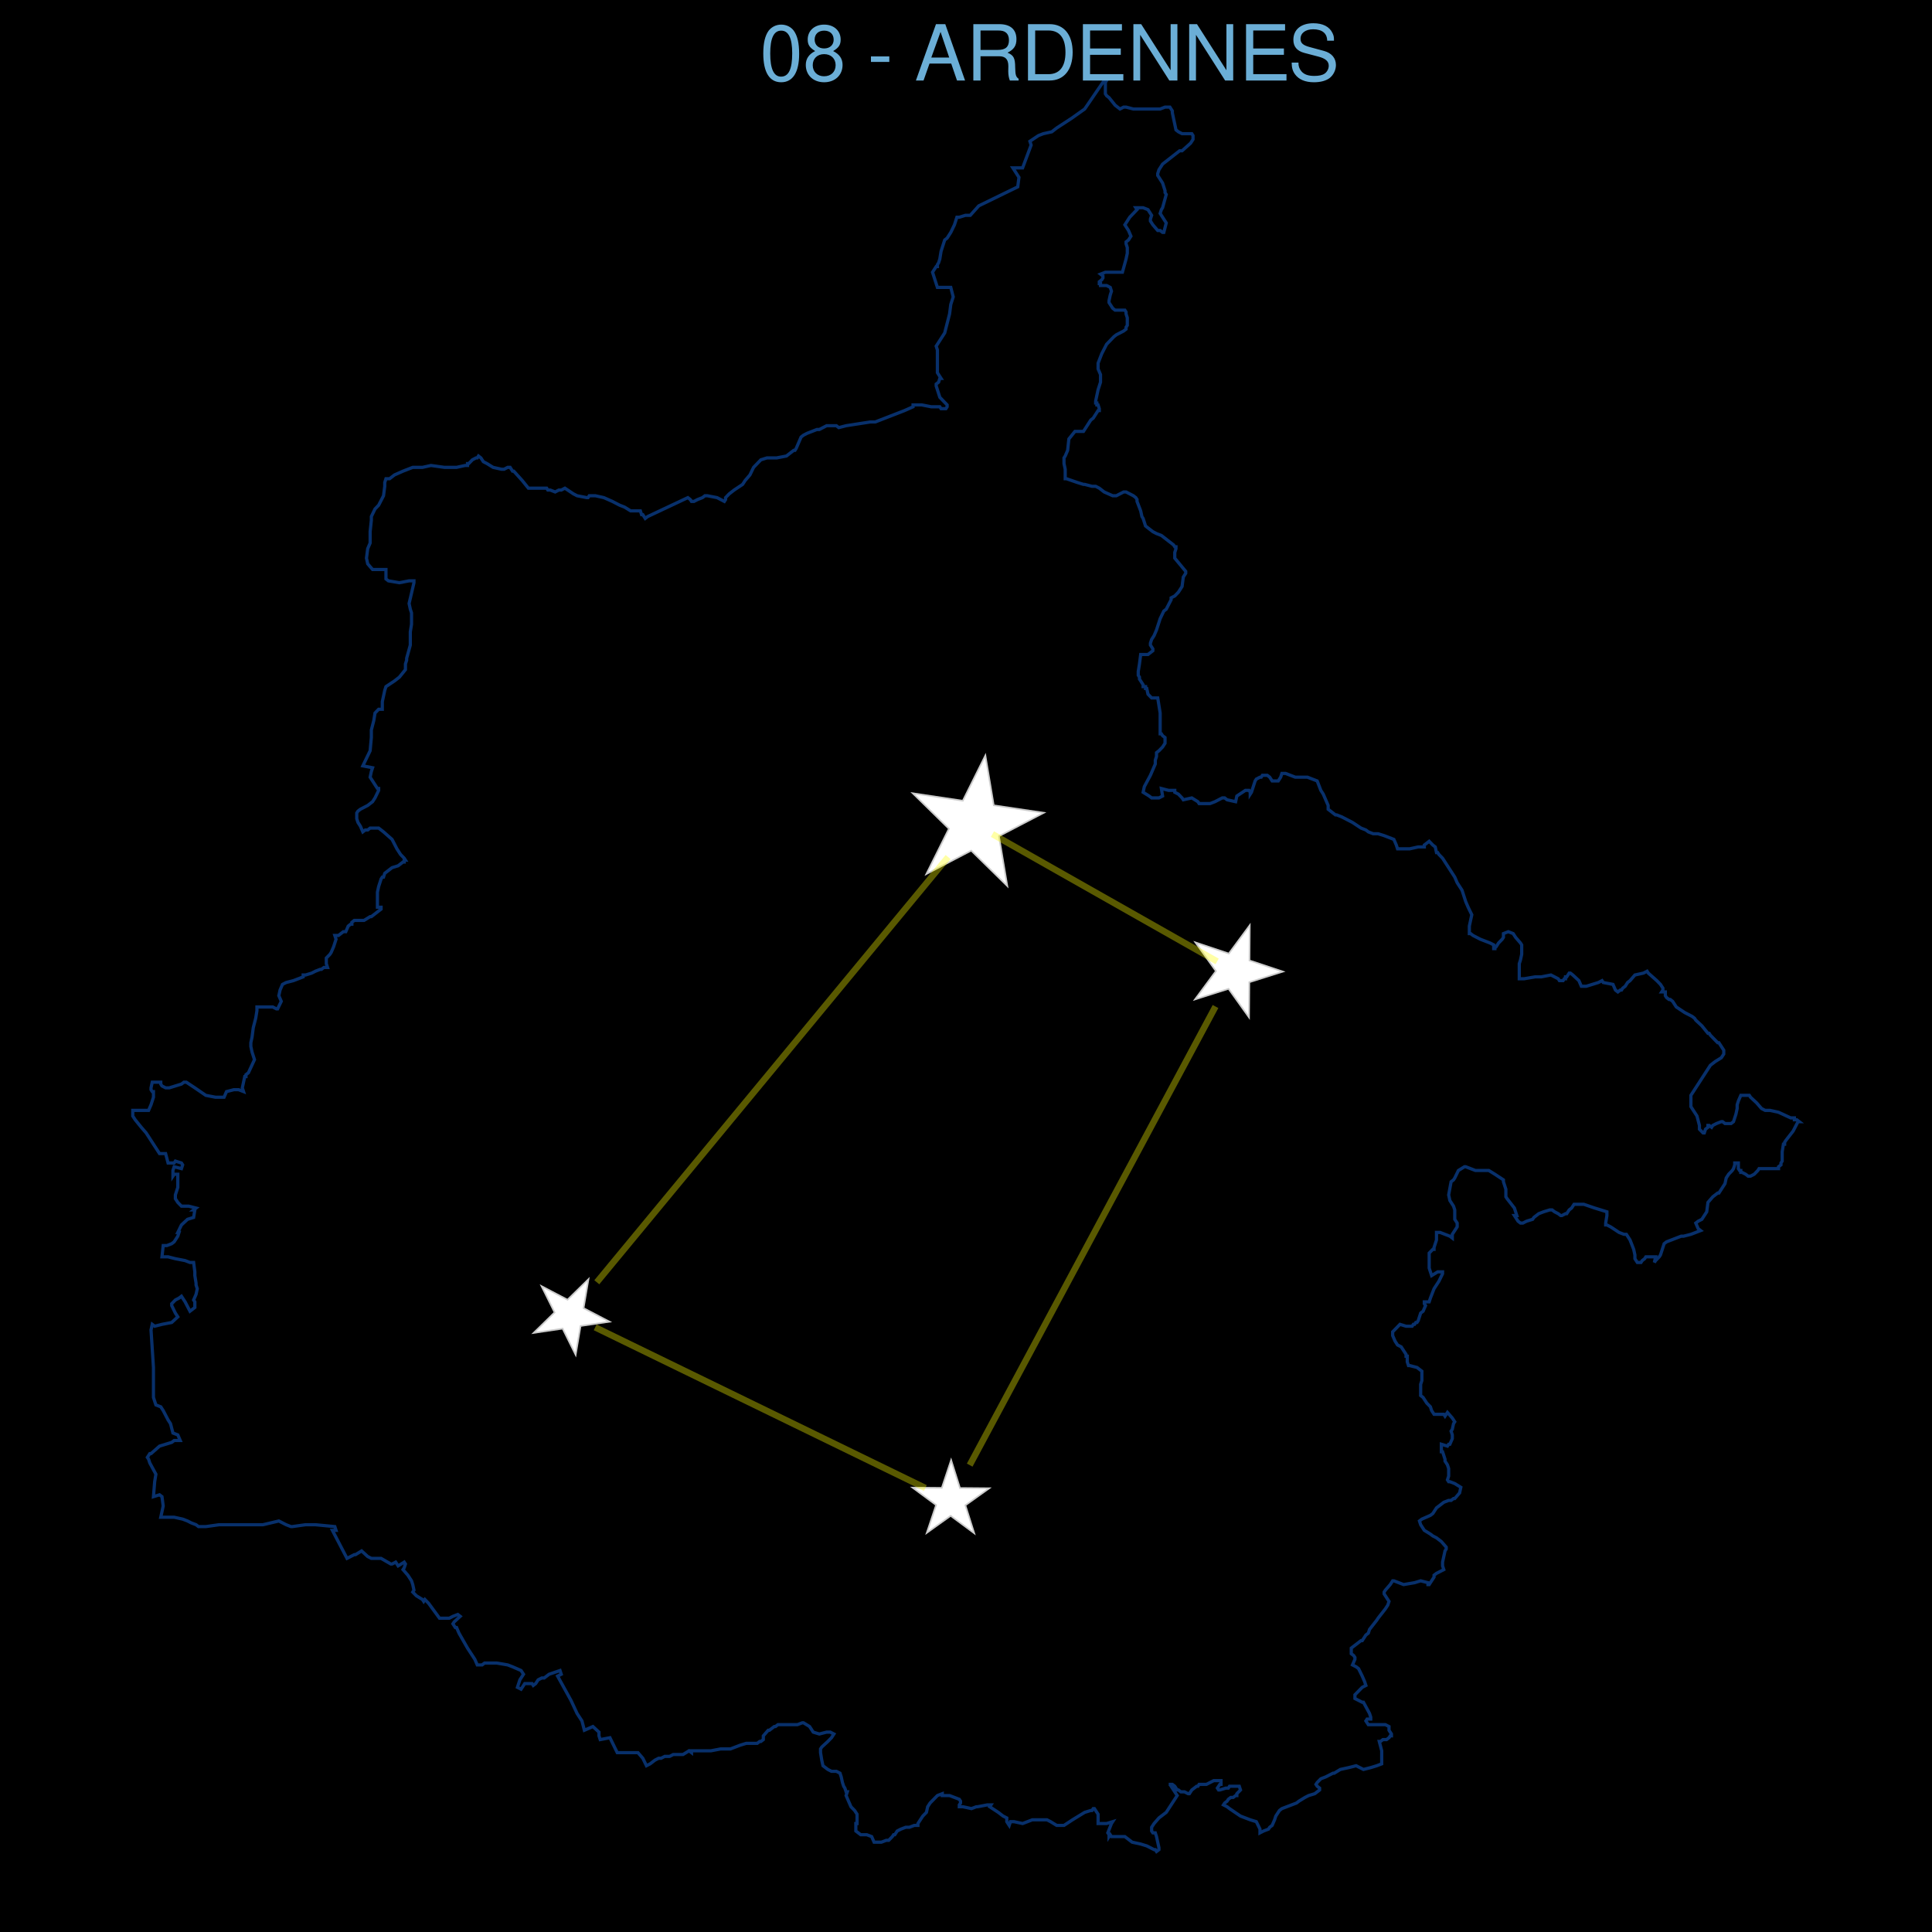
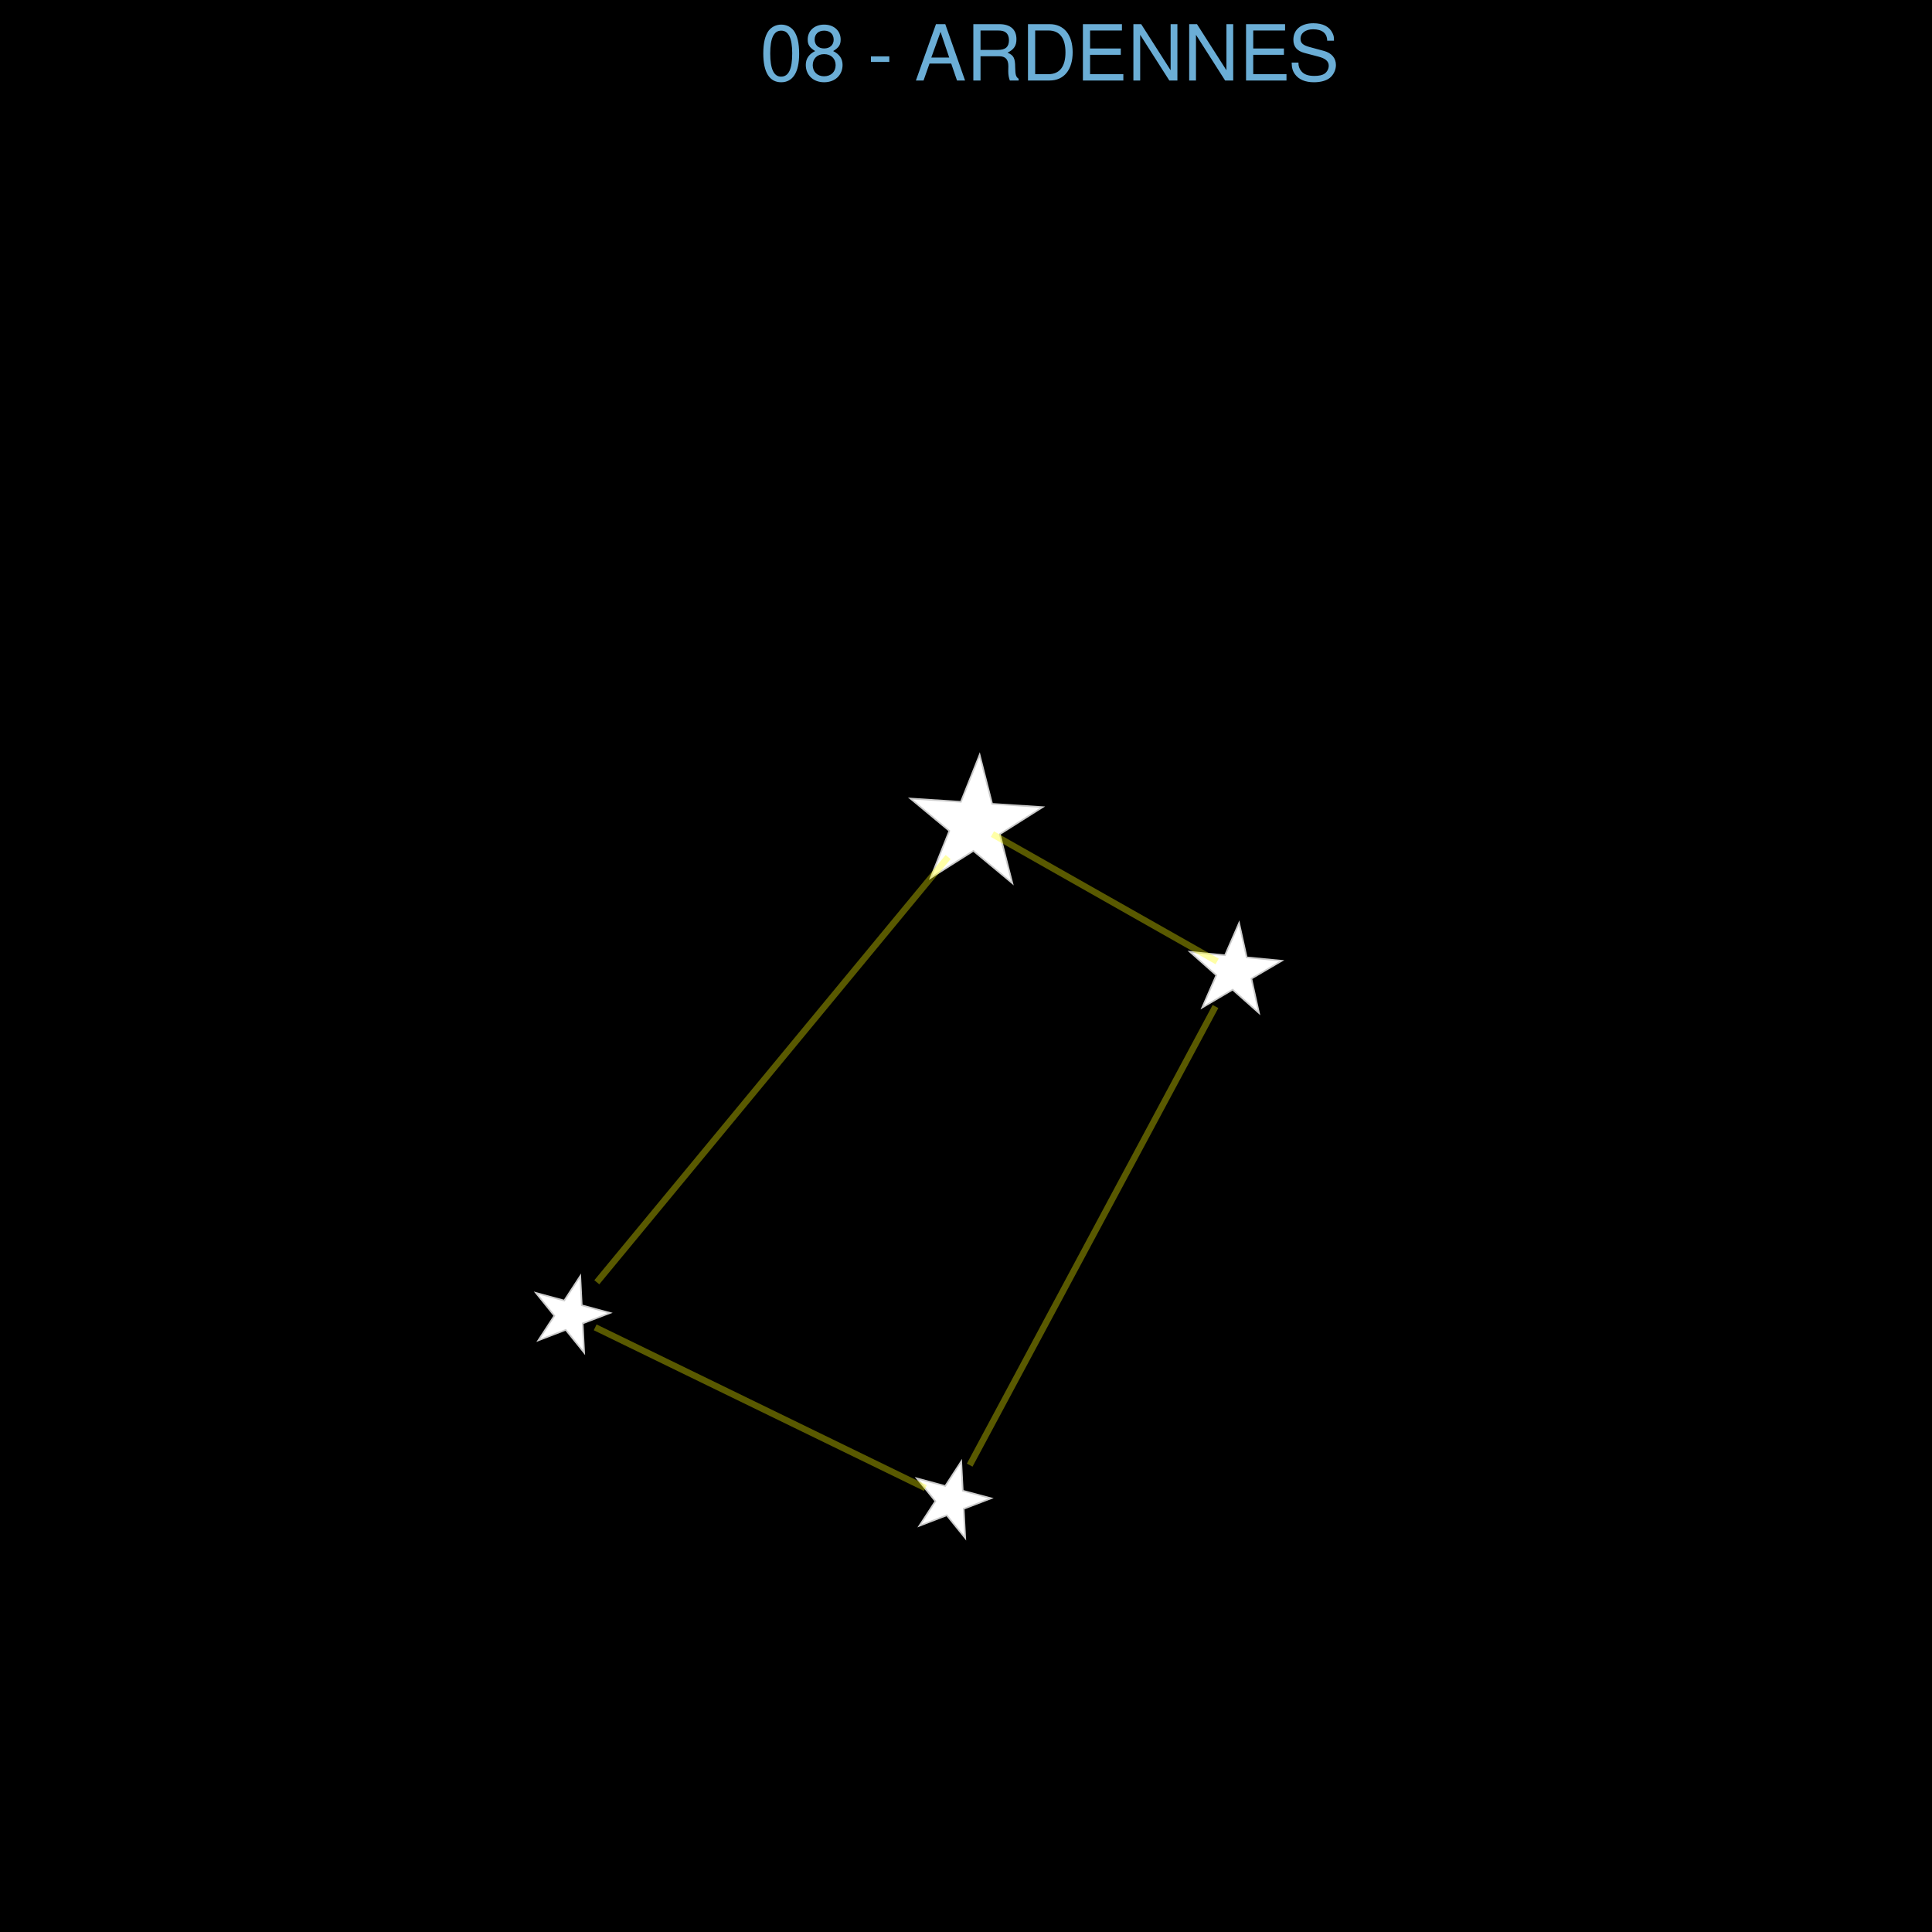
<svg xmlns="http://www.w3.org/2000/svg" viewBox="0,0,600,600" width="600" height="600" style="width: 100%; height: auto;">
  <rect width="752" height="902.4" fill="black" />
-   <path d="M116.839,283.5L116.839,283.5L118.351,282.33L118.351,281.745L117.595,281.745L117.217,281.745L117.217,281.16L117.217,281.16L117.217,277.066L117.595,275.311L118.351,272.971L118.729,272.386L119.107,272.386L119.485,271.216L120.241,270.631L120.997,270.046L121.753,269.46L123.643,268.875L125.156,267.705L125.534,267.705L125.534,267.12L125.912,267.12L125.534,266.535L124.399,265.364L124.021,264.779L123.265,263.609L121.753,260.682L119.107,258.341L117.595,257.17L115.705,257.17L115.326,257.17L114.948,257.17L114.192,257.756L113.814,257.756L113.436,257.756L112.68,258.341L111.924,256.585L111.168,255.414L110.79,254.243L110.79,252.487L111.168,251.901L111.924,251.316L114.192,250.145L115.705,248.974L116.083,248.388L116.461,247.803L117.595,245.46L117.595,244.875L117.217,244.875L115.705,242.532L114.948,241.361L115.326,239.604L115.705,238.432L112.68,237.847L114.948,233.16L115.326,229.059L115.326,226.715L116.083,223.785L116.461,221.44L117.595,220.268L118.729,220.268L118.729,219.682L118.729,217.923L119.485,214.406L119.863,213.234L119.863,213.234L122.509,211.475L124.021,210.302L125.912,207.957L125.912,206.197L126.29,205.024L126.29,204.438L127.424,200.333L127.424,196.226L127.802,193.88L127.802,190.359L127.424,189.186L127.046,187.426L128.558,180.97L128.558,180.383L127.802,180.383L127.802,180.383L127.046,180.383L124.021,180.97L120.619,180.383L119.863,179.796L119.863,177.448L119.863,177.448L119.863,177.448L119.863,176.861L118.351,176.861L116.083,176.861L115.705,176.861L115.705,176.861L114.192,175.1L113.814,173.339L114.192,170.403L114.948,168.641L114.948,166.88L114.948,165.118L115.326,161.594L115.326,160.419L116.461,158.07L117.595,156.895L119.107,153.958L119.485,151.02L119.485,149.845L119.863,148.669L120.241,148.669L120.619,148.669L120.997,148.669L121.753,148.082L122.509,147.494L125.156,146.319L128.18,145.144L129.314,145.144L131.204,145.144L133.851,144.556L138.009,145.144L141.033,145.144L141.411,145.144L141.789,145.144L144.436,144.556L145.192,144.556L145.192,143.968L145.57,143.968L146.704,142.793L147.838,142.205L147.838,142.205L148.216,142.205L148.594,141.617L149.35,142.205L149.35,142.205L150.106,143.38L151.24,143.968L153.131,145.144L155.777,145.731L156.533,145.731L157.667,145.144L158.045,145.144L158.045,145.144L158.423,145.144L158.801,145.731L159.179,146.319L159.557,146.319L162.204,149.257L162.204,149.257L164.094,151.607L164.094,151.607L164.094,151.607L166.74,151.607L168.252,151.607L169.765,151.607L170.143,152.195L170.899,152.195L172.411,152.783L173.545,152.195L174.301,152.195L175.435,151.607L178.081,153.37L179.216,153.958L182.24,154.545L182.618,154.545L182.996,153.958L183.374,153.958L184.13,153.958L184.886,153.958L187.532,154.545L190.179,155.72L192.447,156.895L193.959,157.482L195.849,158.657L197.74,158.657L198.874,158.657L199.252,159.832L199.63,159.832L200.386,161.007L200.386,161.007L201.142,160.419L213.617,154.545L214.373,155.133L214.373,155.133L214.752,155.72L215.508,155.72L216.642,155.133L218.154,154.545L218.91,153.958L219.666,153.958L222.69,154.545L224.959,155.72L225.337,155.133L225.337,154.545L226.471,153.37L227.983,152.195L230.629,150.432L231.385,149.257L232.898,147.494L234.032,145.144L236.3,142.793L238.19,142.205L241.214,142.205L244.239,141.617L244.239,141.617L244.995,141.029L246.507,139.854L246.885,139.854L247.263,139.266L247.263,139.266L248.775,135.739L248.775,135.739L249.531,135.151L250.666,134.563L252.178,133.975L253.69,133.387L254.446,133.387L255.58,132.799L256.714,132.211L257.848,132.211L258.604,132.211L258.982,132.211L259.739,132.211L260.495,132.799L260.495,132.799L262.763,132.211L266.543,131.623L270.324,131.036L271.836,131.036L274.86,129.86L277.885,128.683L280.909,127.507L283.555,126.331L283.555,125.743L283.933,125.743L285.445,125.743L285.445,125.743L286.201,125.743L289.226,126.331L291.872,126.331L292.25,126.919L293.762,126.919L294.14,126.331L294.14,125.743L293.006,124.567L291.872,123.391L291.494,122.214L290.738,119.862L290.738,119.273L290.738,119.273L291.494,118.685L291.872,117.509L292.25,117.509L291.872,116.92L291.116,115.744L291.116,115.744L291.116,113.979L291.116,112.214L291.116,108.683L290.738,107.506L292.628,104.564L293.006,103.975L293.384,103.387L294.14,100.444L294.896,97.501L295.274,94.557L296.031,92.202L295.274,89.258L295.274,89.258L294.896,89.258L294.518,89.258L292.628,89.258L291.116,89.258L289.982,85.725L289.604,84.547L290.36,83.369L290.738,82.78L291.116,82.78L291.116,82.191L291.494,81.602L291.872,80.424L292.25,78.068L293.006,75.711L293.384,74.533L294.14,73.944L294.896,72.765L295.274,72.176L296.409,69.819L297.165,67.462L297.921,67.462L299.811,66.873L300.945,66.873L300.945,66.873L301.323,66.873L301.323,66.873L301.323,66.873L303.969,63.926L310.018,60.979L316.067,58.032L316.445,55.084L314.555,52.136L317.579,52.136L320.225,45.059L319.847,43.88L322.494,42.11L324.006,41.521L326.652,40.931L328.164,39.751L332.701,36.801L336.859,33.852L342.908,25L343.664,25L343.286,25.59L343.286,27.951L343.286,28.541L343.286,29.131L343.664,29.721L344.42,30.311L346.31,32.671L347.822,33.852L348.956,33.262L349.713,33.262L351.981,33.852L352.359,33.852L352.737,33.852L355.005,33.852L357.651,33.852L360.298,33.852L361.81,33.262L362.566,33.262L363.322,33.262L364.078,34.442L364.078,35.032L364.456,36.801L365.212,40.341L365.968,40.931L367.102,41.521L367.481,41.521L368.237,41.521L368.615,41.521L369.371,41.521L369.749,41.521L370.127,41.521L370.127,41.521L370.505,42.11L370.505,43.29L370.127,43.88L369.749,44.47L367.102,46.829L366.724,46.829L366.346,46.829L364.078,48.598L361.054,50.957L359.92,52.725L359.542,53.905L359.542,54.494L361.054,56.852L361.81,59.21L361.81,59.8L362.188,60.389L361.054,64.515L360.676,65.105L360.676,65.105L360.298,66.283L361.054,67.462L362.188,69.23L361.432,72.176L361.054,72.176L360.298,71.587L359.542,71.587L358.029,69.819L357.273,68.641L357.273,68.051L357.651,66.873L357.273,66.283L357.273,66.283L356.517,65.105L355.005,64.515L354.627,64.515L354.249,64.515L353.115,64.515L353.115,64.515L352.737,64.515L352.737,64.515L353.115,65.105L350.847,67.462L350.091,68.641L349.334,69.819L350.469,71.587L351.225,73.354L350.469,74.533L349.713,75.122L349.713,75.122L349.713,75.711L350.091,76.889L350.091,78.068L350.091,78.657L349.713,80.424L348.578,84.547L347.822,84.547L347.444,84.547L347.066,84.547L346.688,84.547L344.798,84.547L343.286,84.547L343.286,84.547L341.774,85.136L342.53,85.725L342.53,86.314L342.53,86.314L342.152,86.902L341.396,87.491L341.396,87.491L341.396,88.08L341.396,88.08L341.774,88.08L341.774,88.669L342.152,88.669L342.53,88.669L342.908,88.669L343.664,88.669L343.664,88.669L344.798,89.258L344.798,89.258L345.176,90.436L344.798,91.613L344.42,93.38L344.42,93.38L344.42,93.968L344.42,93.968L344.798,94.557L345.554,95.735L346.31,96.323L346.688,96.323L347.822,96.323L348.2,96.323L348.578,96.323L349.334,96.323L349.713,96.912L349.713,96.912L349.713,97.501L350.091,98.678L350.091,100.444L350.091,101.033L349.713,101.621L349.713,102.21L348.956,102.798L346.688,103.975L345.932,104.564L343.664,106.918L342.152,109.86L341.018,112.802L341.018,114.567L341.774,116.332L341.774,118.685L341.018,121.038L340.64,122.803L340.261,124.567L340.261,125.155L340.64,125.155L340.64,125.155L340.64,125.743L341.018,125.743L341.396,126.919L341.396,127.507L341.018,127.507L339.505,129.86L338.749,130.448L337.615,132.211L336.859,133.387L336.481,133.975L336.103,133.975L334.969,133.975L333.835,133.975L331.945,136.327L331.567,139.854L330.81,141.617L330.432,142.205L330.432,143.38L330.432,143.968L330.81,145.731L330.81,148.082L330.81,148.669L331.188,148.669L334.591,149.845L336.481,150.432L336.859,150.432L339.127,151.02L339.505,151.02L340.261,151.02L341.396,151.607L342.908,152.783L345.554,153.958L345.554,153.958L346.688,153.958L347.822,153.37L348.956,152.783L349.334,152.783L349.713,152.783L351.981,153.958L352.737,154.545L353.115,155.133L353.115,155.72L354.249,158.657L354.627,160.419L355.005,161.007L355.761,163.356L356.517,163.943L358.029,165.118L359.164,165.705L360.676,166.292L362.188,167.467L364.456,169.229L364.834,169.816L365.212,169.816L365.212,170.403L364.834,171.577L364.834,172.751L364.834,173.339L368.237,177.448L368.237,178.035L367.481,179.209L367.102,182.144L365.968,183.904L364.834,185.078L363.7,185.665L363.7,185.665L363.7,186.252L362.188,189.186L361.432,189.773L360.298,192.12L359.164,195.64L358.407,197.4L357.651,198.573L357.273,199.746L357.273,200.333L357.651,200.919L358.029,201.506L358.029,202.092L358.029,202.092L357.273,202.679L356.517,203.265L355.761,203.265L355.761,203.265L354.627,203.265L354.249,203.265L353.871,206.197L353.493,208.543L353.493,209.716L353.871,210.302L353.871,210.888L353.871,210.888L354.627,212.061L355.005,212.647L355.005,213.234L355.761,213.234L355.761,213.82L356.139,213.82L356.517,215.579L357.651,216.751L359.542,216.751L360.298,221.44L360.298,224.371L360.298,227.887L360.676,227.887L361.054,228.473L361.81,229.059L361.81,230.816L361.054,231.988L359.92,233.16L359.164,233.746L359.164,234.918L358.786,236.089L358.786,237.261L358.029,239.018L357.273,240.775L355.383,244.289L355.005,246.046L356.895,247.217L357.651,247.803L358.029,247.803L358.407,247.803L359.92,247.803L361.054,247.217L360.676,244.875L362.944,245.46L364.456,245.46L364.834,245.46L364.834,246.046L365.968,246.632L367.102,247.803L367.481,248.388L367.481,248.388L370.127,247.803L372.017,248.974L372.395,249.559L372.395,249.559L373.529,249.559L374.285,249.559L375.419,249.559L375.797,249.559L377.31,248.974L379.578,247.803L380.334,247.803L381.09,248.388L383.736,248.974L383.736,248.974L383.736,248.974L384.114,247.217L386.761,245.46L387.895,245.46L388.273,246.046L388.273,246.632L388.651,246.046L389.785,242.532L389.785,242.532L390.163,241.947L391.297,241.361L391.675,241.361L392.053,240.775L392.809,240.775L393.187,240.775L393.565,240.775L394.321,241.361L395.078,242.532L395.456,242.532L396.968,242.532L397.724,241.361L398.102,240.189L398.858,240.189L399.236,240.189L400.748,240.775L402.26,241.361L403.773,241.361L404.529,241.361L406.041,241.361L409.065,242.532L410.199,245.46L410.577,246.046L410.955,246.632L412.468,250.145L412.468,250.73L412.468,251.316L413.224,251.901L414.736,253.072L415.114,253.072L416.626,253.658L420.028,255.414L422.675,257.17L424.187,257.756L424.943,258.341L426.455,258.926L427.589,258.926L427.967,258.926L429.857,259.512L432.882,260.682L433.638,262.438L434.016,263.609L436.662,263.609L437.796,263.609L440.443,263.023L441.199,263.023L441.955,263.023L442.333,263.023L442.333,262.438L443.845,261.268L444.979,262.438L445.735,263.023L446.113,264.779L446.491,264.779L446.869,265.364L448.003,266.535L449.138,268.29L449.894,269.46L451.784,272.386L452.54,274.141L454.052,276.481L454.808,278.821L454.808,278.821L455.186,279.991L455.942,281.745L457.076,284.085L457.076,284.085L456.32,287.593L456.32,288.763L456.32,289.932L456.698,289.932L457.455,290.517L458.589,291.101L459.723,291.686L461.235,292.271L462.747,292.855L463.881,293.44L463.881,294.609L464.259,294.609L464.259,294.609L464.259,294.025L464.637,294.025L465.015,293.44L465.393,292.855L466.528,291.686L466.906,291.101L466.906,289.932L468.418,289.347L469.93,289.932L470.686,291.101L472.198,292.855L472.576,293.44L472.576,295.194L472.576,295.778L472.576,296.363L472.198,298.117L471.82,299.286L471.82,299.87L471.82,303.961L472.576,303.961L472.576,303.961L473.332,303.961L476.735,303.377L477.869,303.377L478.625,303.377L481.649,302.792L483.917,303.961L484.295,304.546L485.43,304.546L485.808,303.961L486.186,303.961L486.186,303.377L486.564,303.377L486.942,302.792L487.32,302.208L487.698,302.208L488.454,302.792L490.344,304.546L491.1,306.299L492.612,306.299L494.503,305.714L496.393,305.13L497.527,304.546L497.905,305.13L500.929,305.714L501.685,307.468L502.442,308.052L503.198,307.468L503.576,307.468L503.954,306.883L504.71,306.299L505.466,305.13L506.222,304.546L507.734,302.792L510.38,302.208L511.515,301.624L511.893,302.208L514.539,304.546L515.673,305.714L516.051,306.299L516.429,306.883L516.429,307.468L516.051,308.052L516.429,308.052L517.185,308.052L517.185,309.22L517.563,309.805L518.319,310.389L518.697,310.389L519.453,310.973L519.453,310.973L520.209,312.142L520.588,312.726L523.234,314.479L525.502,315.647L525.502,315.647L526.258,316.231L526.636,316.815L528.526,318.568L530.417,320.904L530.795,320.904L530.795,320.904L531.173,321.488L533.441,323.824L533.819,323.824L534.197,324.408L534.575,324.992L535.331,326.16L535.331,327.328L534.575,328.496L532.685,329.664L531.173,330.831L530.417,331.999L528.904,334.334L527.392,336.669L525.124,340.171L525.124,340.755L525.124,341.339L525.124,341.922L525.124,343.673L525.88,344.84L527.014,346.591L527.77,349.508L527.77,350.675L528.904,351.842L528.904,351.842L529.283,351.842L529.283,351.842L529.661,350.675L530.417,350.092L530.417,350.092L530.417,349.508L530.795,349.508L531.551,350.092L531.929,349.508L531.929,349.508L531.929,349.508L533.063,348.925L534.575,348.341L534.953,348.341L535.709,348.925L536.465,348.925L537.221,348.925L537.599,348.925L538.356,348.341L539.112,346.007L539.49,344.257L539.49,343.673L539.49,343.09L539.868,341.922L540.624,340.171L542.136,340.171L542.514,340.171L542.892,340.171L543.27,340.171L543.648,340.755L545.538,342.506L547.05,344.257L548.185,344.84L549.697,344.84L552.343,345.424L556.123,347.174L557.258,347.174L557.258,347.758L558.014,347.758L558.77,348.341L558.77,348.341L558.77,348.341L558.392,348.341L556.88,351.259L554.611,354.176L554.233,354.759L554.233,355.342L553.855,355.342L553.477,357.676L553.477,359.426L553.477,360.592L553.099,361.175L553.099,361.759L552.343,362.342L552.343,362.925L551.965,362.925L551.587,362.925L551.587,362.925L549.697,362.925L549.319,362.925L547.05,362.925L546.672,362.925L546.294,362.925L545.916,363.508L544.782,364.675L543.648,365.258L542.892,365.258L542.136,364.675L541.002,364.091L540.624,364.091L540.624,363.508L540.246,363.508L539.868,362.925L539.868,362.342L539.868,361.759L539.868,361.175L539.49,361.175L539.112,361.175L539.112,361.175L538.734,361.175L538.734,361.175L538.734,361.759L538.356,362.925L537.977,363.508L536.843,364.675L536.087,365.841L535.709,367.59L534.953,368.756L534.197,369.923L533.819,370.506L533.441,370.506L531.929,371.672L530.417,373.421L530.039,376.335L529.661,376.918L529.283,377.501L528.526,378.667L527.392,379.25L526.636,379.833L527.392,381.581L528.148,382.164L526.636,382.747L525.124,383.33L522.856,383.912L522.1,383.912L520.588,384.495L517.563,385.661L516.807,386.243L516.429,387.409L516.051,388.574L515.673,389.739L515.295,390.322L514.161,391.487L513.783,392.07L514.161,390.322L511.136,390.322L510.758,390.905L510.002,391.487L509.624,392.07L509.246,392.07L508.49,392.07L507.734,390.905L507.734,390.322L507.734,389.739L507.356,387.991L506.222,385.078L505.466,383.912L505.088,383.33L504.332,383.33L502.82,382.747L500.173,380.998L499.039,380.416L498.661,380.416L498.661,379.833L499.039,377.501L499.039,376.335L495.259,375.169L491.856,374.004L489.966,374.004L488.832,374.004L488.076,375.169L487.32,375.752L486.564,376.918L486.186,376.918L485.052,377.501L484.674,377.501L483.917,376.918L482.783,376.335L482.027,375.752L481.271,375.752L479.381,376.335L477.869,376.918L477.113,377.501L476.357,378.084L475.979,378.667L474.088,379.25L472.954,379.833L472.198,379.833L471.442,379.25L470.686,378.084L470.308,377.501L471.064,377.501L470.308,375.169L468.04,372.255L467.662,371.672L467.662,370.506L467.662,369.339L466.906,367.007L466.906,366.424L464.259,364.675L462.369,363.508L460.479,363.508L459.345,363.508L458.211,363.508L456.698,362.925L455.186,362.342L454.808,362.342L452.918,363.508L451.784,365.841L451.406,366.424L450.65,367.007L449.894,371.089L450.272,372.838L451.406,374.587L451.784,375.752L451.784,378.667L452.54,379.833L452.54,380.416L452.54,380.998L451.028,383.33L451.028,384.495L450.272,383.912L447.247,382.747L446.869,382.747L446.113,382.747L446.113,382.747L446.113,385.078L445.735,386.243L445.357,387.409L445.357,387.991L444.979,387.991L443.845,389.157L443.845,390.905L443.845,393.818L444.601,396.148L446.491,394.983L448.003,394.983L448.003,394.983L448.003,395.565L446.869,397.895L445.357,400.225L444.223,403.137L443.845,404.302L443.467,404.302L443.089,404.302L442.711,404.302L442.711,404.302L442.333,404.302L442.333,404.884L442.711,405.466L441.955,407.213L441.199,407.796L440.443,410.125L440.065,410.707L439.687,410.707L439.308,411.289L438.93,411.289L438.552,411.871L436.662,411.871L434.772,411.289L432.504,413.618L432.504,413.618L432.504,414.2L432.504,414.782L433.26,416.528L434.016,417.693L435.15,418.275L436.662,420.603L436.662,421.185L437.04,421.185L437.04,421.767L437.04,422.349L437.04,422.349L437.04,422.931L437.04,422.931L437.04,422.931L437.418,424.095L437.796,424.095L437.796,424.095L440.065,424.677L440.821,425.259L441.577,425.84L441.577,425.84L441.577,426.422L441.577,427.586L441.577,428.75L441.199,429.914L441.199,430.495L441.199,432.822L441.199,433.404L441.955,433.986L443.089,435.731L444.223,436.895L444.601,438.058L445.357,439.221L447.625,439.221L448.003,439.221L448.382,439.221L448.76,439.803L449.516,438.64L451.028,440.384L451.406,440.966L451.784,441.548L451.406,442.129L451.028,443.874L450.65,444.455L451.028,445.618L451.028,446.781L450.272,448.526L449.894,448.526L449.516,449.107L447.625,448.526L447.625,449.689L447.625,450.851L448.003,450.851L448.76,453.177L448.76,453.758L449.516,454.921L449.894,456.084L449.894,457.246L449.894,458.409L449.894,458.409L449.894,458.409L449.516,459.571L449.894,460.152L450.272,460.152L451.784,460.734L453.674,461.896L453.296,463.639L451.784,465.383L451.406,465.383L450.65,465.964L449.894,465.964L448.382,466.545L446.113,468.288L445.735,468.869L445.357,469.45L444.979,470.031L444.223,470.612L441.577,471.774L440.821,472.355L441.199,473.517L442.333,475.26L444.223,476.421L444.979,477.002L446.113,477.583L447.625,478.745L449.138,480.487L449.138,480.487L449.138,481.068L448.76,481.649L448.003,485.133L448.003,485.714L448.003,485.714L448.003,486.295L448.382,487.456L446.113,488.617L445.357,489.198L445.357,489.779L444.979,490.359L444.223,491.52L443.845,492.101L443.467,492.101L443.467,491.52L443.467,491.52L441.199,490.94L439.308,491.52L435.906,492.101L432.882,490.94L432.504,490.94L431.748,492.101L430.235,493.842L429.857,494.423L429.857,495.003L430.614,496.164L430.992,496.745L431.37,497.325L430.992,498.486L430.235,499.647L427.967,502.549L427.589,503.129L425.321,506.031L424.943,507.191L424.187,507.772L423.053,509.512L422.675,509.512L421.919,510.092L421.162,510.673L419.65,511.833L419.65,512.993L419.65,513.573L419.65,513.573L420.406,514.153L420.406,514.153L420.784,514.734L420.784,515.314L420.028,517.054L421.162,517.634L421.162,517.634L421.919,518.214L423.053,520.534L423.809,522.274L424.187,523.434L423.053,524.014L420.784,526.333L420.784,527.493L423.053,528.652L423.431,528.652L425.321,532.131L425.699,533.291L425.699,533.87L425.321,533.87L424.943,533.87L424.565,533.87L424.187,534.45L424.187,534.45L424.565,535.03L424.943,535.609L425.321,535.609L428.723,535.609L430.235,535.609L431.37,536.189L431.37,536.769L431.37,536.769L431.37,537.348L432.126,538.508L432.126,539.087L431.748,539.087L431.37,539.667L430.614,540.246L429.479,540.246L428.723,540.826L428.345,540.826L429.101,543.724L429.101,544.303L429.101,546.042L429.101,547.78L427.589,548.359L425.699,548.939L423.431,549.518L421.162,548.359L418.894,548.939L416.248,549.518L414.358,550.677L413.98,550.677L413.98,550.677L411.711,551.836L410.199,552.415L409.065,553.574L408.687,554.153L409.065,554.732L409.821,555.311L409.821,555.311L409.821,555.891L408.309,557.049L406.419,557.628L405.285,558.208L403.394,559.366L402.638,559.945L401.126,560.524L399.614,561.104L398.102,561.683L397.346,562.262L396.212,563.999L395.834,565.157L395.078,566.895L394.321,567.474L393.943,568.053L393.943,568.053L392.431,568.632L391.297,569.211L391.297,568.053L390.163,565.737L388.273,565.157L385.248,563.999L381.846,561.683L381.09,561.104L379.956,560.524L379.956,560.524L380.334,559.945L381.09,559.366L381.468,558.787L382.224,558.208L382.98,558.208L383.736,557.628L384.114,557.628L384.114,557.049L385.248,555.891L384.87,554.732L384.87,554.732L384.492,554.732L382.98,554.732L382.602,554.732L382.602,554.732L381.846,554.732L381.468,555.311L380.712,555.311L378.822,555.891L378.444,555.891L378.066,555.311L378.444,554.732L378.444,554.732L378.822,554.153L379.2,554.153L379.2,552.994L378.444,552.994L377.688,552.994L376.932,552.994L375.797,553.574L374.663,554.153L373.151,554.153L372.395,554.153L372.017,554.732L371.639,554.732L370.127,555.891L369.749,556.47L369.371,557.049L368.993,557.049L368.993,557.049L367.859,556.47L367.481,556.47L366.724,556.47L365.968,555.891L365.59,555.891L365.212,555.311L365.212,555.311L364.834,554.732L364.078,554.153L363.7,554.153L362.944,554.153L362.944,554.153L363.322,554.153L363.7,554.732L364.834,556.47L365.212,557.049L365.59,557.628L365.59,557.628L363.7,560.524L362.188,562.841L359.92,564.578L358.407,566.316L358.029,566.895L357.651,567.474L357.651,567.474L357.651,568.632L358.029,569.211L358.786,569.211L359.164,570.369L359.542,572.105L359.92,573.842L359.92,574.421L359.92,574.421L359.164,575L358.786,574.421L358.407,574.421L356.139,573.263L354.249,572.684L351.603,572.105L349.334,570.369L347.066,570.369L345.176,570.369L344.798,569.79L344.42,570.369L344.42,569.79L344.042,569.211L344.042,569.211L345.176,566.316L345.554,565.737L343.664,566.316L341.774,566.316L341.018,566.316L341.018,565.737L341.018,564.578L341.018,563.999L341.018,563.42L340.64,562.841L339.883,561.683L339.505,561.683L339.127,562.262L338.749,562.262L338.749,562.262L338.749,562.262L336.859,562.841L334.969,563.999L333.079,565.157L330.432,566.895L330.054,566.895L329.676,566.895L328.542,566.895L328.542,566.895L328.164,566.895L326.274,565.737L325.14,565.157L322.115,565.157L320.603,565.157L317.579,566.316L314.933,565.737L313.799,565.737L313.42,566.895L312.664,565.737L312.664,564.578L311.53,563.999L310.018,562.841L307.372,561.104L307.75,560.524L306.994,560.524L306.994,560.524L306.616,560.524L303.591,561.104L303.213,561.104L301.701,561.683L299.055,561.104L297.921,561.104L297.921,561.104L297.921,560.524L298.299,559.945L298.299,559.366L297.921,558.787L297.921,558.787L296.409,558.208L294.896,557.628L293.006,557.628L292.628,557.628L292.628,557.049L291.116,557.628L288.848,559.945L288.092,561.104L287.714,562.841L286.58,563.999L285.067,566.316L285.067,566.895L283.933,566.895L282.421,567.474L281.287,567.474L279.775,568.053L278.641,568.632L277.885,569.79L277.506,569.79L277.128,570.369L275.994,571.527L275.238,571.527L273.726,572.105L271.458,572.105L270.702,570.369L269.19,569.79L268.812,569.79L268.433,569.79L268.055,569.79L267.299,569.79L265.787,568.632L265.787,567.474L265.787,566.895L265.787,566.316L265.787,566.316L266.165,566.316L266.165,565.737L266.165,563.42L266.165,563.42L265.409,562.262L264.275,561.104L262.763,557.628L263.141,556.47L262.763,556.47L262.385,555.311L262.007,554.732L261.629,553.574L261.251,551.836L260.873,550.677L259.739,550.098L258.226,550.098L257.092,549.518L256.336,548.939L255.58,548.359L255.202,546.621L254.824,544.303L254.824,543.724L254.824,543.144L255.202,542.565L257.092,540.826L257.092,540.826L258.226,539.667L258.982,538.508L258.982,538.508L257.848,537.928L257.848,537.928L256.714,537.928L254.446,538.508L252.556,537.928L251.422,536.189L249.531,535.03L249.153,535.03L247.641,535.609L245.373,535.609L242.349,535.609L242.349,535.609L241.593,535.609L240.836,536.189L240.458,536.189L238.946,537.348L238.568,537.348L237.056,539.087L237.056,540.246L236.3,540.826L235.922,540.826L235.166,541.406L233.276,541.406L232.898,541.406L231.763,541.406L229.873,541.985L228.361,542.565L226.849,543.144L226.471,543.144L223.825,543.144L220.8,543.724L218.91,543.724L217.776,543.724L214.752,543.724L214.752,543.724L214.752,544.303L213.995,543.724L212.105,544.883L209.081,544.883L207.947,545.462L206.435,545.462L205.3,546.042L204.544,546.042L203.41,546.621L202.654,547.201L201.898,547.78L200.764,548.359L200.764,548.359L199.63,546.042L198.118,544.303L191.691,544.303L189.423,539.667L186.398,540.246L186.398,540.246L186.398,540.246L186.02,539.087L186.02,537.928L184.13,536.189L181.484,537.348L180.728,534.45L179.972,533.291L179.216,532.131L177.325,528.073L173.167,520.534L174.301,519.954L173.923,518.794L170.521,519.954L169.008,521.114L168.252,521.114L167.118,521.694L166.74,522.274L166.362,522.854L165.606,523.434L165.228,522.854L164.472,522.854L163.338,522.854L162.96,522.854L161.826,524.593L160.692,524.014L161.448,521.694L161.826,521.114L162.582,519.954L161.826,518.794L159.179,517.634L157.667,517.054L154.265,516.474L153.509,516.474L151.24,516.474L150.484,516.474L149.728,517.054L148.594,517.054L148.216,517.054L147.46,515.314L146.704,514.153L145.192,511.833L142.545,507.191L141.789,505.451L141.411,505.451L140.655,504.29L141.033,503.71L142.924,501.969L142.167,501.388L142.167,501.388L140.655,501.969L139.521,502.549L136.497,502.549L133.094,497.906L131.96,496.745L131.96,496.745L131.582,497.325L131.582,497.325L131.204,496.745L129.314,495.584L128.18,494.423L128.558,493.842L128.18,492.101L127.802,490.94L126.668,489.198L125.156,487.456L125.534,486.875L125.912,485.714L125.534,485.133L123.643,486.295L122.887,485.133L121.753,485.714L121.375,485.714L118.351,483.972L115.326,483.972L114.192,483.391L112.302,481.649L110.412,482.81L110.034,482.81L107.766,483.972L103.229,475.26L104.363,475.26L103.985,474.098L97.937,473.517L97.558,473.517L94.912,473.517L90.754,474.098L90.376,474.098L88.864,473.517L86.595,472.355L81.681,473.517L75.254,473.517L71.852,473.517L68.071,473.517L63.913,474.098L61.644,474.098L60.888,473.517L59.376,472.936L58.242,472.355L56.73,471.774L54.084,471.193L49.925,471.193L50.681,467.707L50.303,464.802L49.547,464.22L47.657,464.802L48.035,460.152L48.413,457.827L46.523,454.34L46.145,453.177L45.767,452.596L46.145,452.014L46.523,451.433L46.901,451.433L49.547,449.107L53.328,447.944L54.084,447.363L54.462,447.363L54.462,447.363L54.84,447.363L54.84,447.363L55.596,447.363L55.974,447.363L55.218,445.618L53.706,445.037L52.95,442.129L52.193,440.966L50.681,438.058L49.925,436.895L48.413,436.313L48.035,435.149L47.657,433.986L47.657,433.404L47.657,427.586L47.657,425.84L47.657,424.677L47.279,418.857L46.901,413.036L46.901,413.036L47.279,411.289L48.035,411.871L50.303,411.289L53.328,410.707L55.218,408.96L54.84,408.378L54.462,407.796L53.328,405.466L53.328,404.884L54.462,403.719L55.596,403.137L56.352,402.555L57.486,404.302L58.998,407.213L60.51,406.049L60.51,404.302L60.132,403.719L60.132,403.719L60.888,401.972L61.266,400.225L60.888,399.06L60.888,398.478L60.51,396.148L60.51,394.983L60.132,392.07L58.998,392.07L57.486,391.487L54.462,390.905L52.193,390.322L51.437,390.322L50.303,390.322L50.681,386.826L51.059,386.826L51.815,386.826L53.328,386.243L54.084,385.661L55.218,383.912L55.596,382.747L55.218,382.747L56.352,380.416L58.242,378.667L60.132,378.084L60.51,375.752L60.132,375.752L60.888,375.169L60.888,375.169L58.62,374.587L56.352,374.587L55.218,373.421L54.462,372.255L54.462,371.089L54.84,369.923L55.218,368.756L55.218,367.007L55.218,366.424L55.218,364.675L54.084,364.675L53.706,365.258L53.706,363.508L54.084,362.342L56.352,362.925L56.73,361.759L56.73,361.759L56.352,361.175L54.462,360.592L54.084,361.175L52.193,361.175L51.437,358.259L49.547,358.259L46.145,353.009L45.389,351.842L43.877,350.092L41.986,347.758L41.23,346.591L41.23,345.424L41.23,344.84L42.364,344.84L43.877,344.84L46.145,344.84L46.901,343.09L47.657,340.755L47.657,339.004L47.279,339.004L46.901,338.42L46.901,337.837L47.279,336.085L48.413,336.085L49.169,336.085L49.925,336.085L49.925,336.085L49.925,336.669L49.925,336.669L50.303,337.253L51.437,337.837L51.437,337.837L52.571,337.837L54.462,337.253L56.352,336.669L57.108,336.085L57.864,336.085L60.51,337.837L63.913,340.171L66.937,340.755L68.449,340.755L69.583,340.755L70.339,339.004L72.608,338.42L74.12,338.42L75.632,339.004L75.254,337.837L76.01,334.334L76.01,334.334L76.388,334.334L76.388,333.75L77.144,333.167L77.144,333.167L79.034,329.08L78.656,327.912L78.278,326.744L77.9,324.992L77.9,324.408L77.9,323.824L78.278,322.072L78.656,319.152L79.412,316.231L79.791,313.894L79.791,312.726L80.925,312.726L84.705,312.726L85.839,313.31L85.839,313.31L86.217,313.31L87.351,310.973L86.595,309.22L86.973,307.468L87.729,305.714L88.864,305.13L88.864,305.13L88.864,305.13L91.132,304.546L94.156,303.377L94.156,303.377L94.156,302.792L94.912,302.792L96.802,302.208L97.937,301.624L99.449,301.039L99.827,301.039L100.583,300.455L101.717,300.455L101.717,300.455L101.339,299.286L101.339,298.117L101.339,297.532L102.473,296.363L102.851,295.778L103.607,294.025L104.363,291.686L104.363,291.686L103.985,290.517L103.985,290.517L105.119,290.517L106.631,289.347L107.01,289.347L107.388,289.347L108.144,287.593L108.9,287.008L109.278,287.008L109.278,286.424L110.034,285.839L110.412,285.839L111.168,285.839L111.546,285.839L111.546,285.839L111.924,285.839L113.058,285.839L114.948,284.669L115.326,284.669L116.083,284.085L116.839,283.5Z" style="fill: none; stroke: rgb(8, 48, 107);" />
  <g stroke="#000" stroke-opacity="0.2">
-     <path d="M0,-13.348L2.997,-4.125L12.694,-4.125L4.849,1.575L7.846,10.799L8.881784197001252e-16,5.098L-7.846,10.799L-4.849,1.575L-12.694,-4.125L-2.997,-4.125Z" transform="translate(295.2745,465.9638)rotate(0.4798815)" fill="white" class="commune" />
-     <path d="M0,-13.348L2.997,-4.125L12.694,-4.125L4.849,1.575L7.846,10.799L8.881784197001252e-16,5.098L-7.846,10.799L-4.849,1.575L-12.694,-4.125L-2.997,-4.125Z" transform="translate(176.9473,408.3779)rotate(27.5933)" fill="white" class="commune" />
-     <path d="M0,-15.873L3.564,-4.905L15.096,-4.905L5.766,1.874L9.33,12.842L8.881784197001252e-16,6.063L-9.33,12.842L-5.766,1.874L-15.096,-4.905L-3.564,-4.905Z" transform="translate(383.3583,301.6236)rotate(18.44438)" fill="white" class="commune" />
-     <path d="M0,-22.448L5.04,-6.937L21.349,-6.937L8.155,2.65L13.195,18.161L8.881784197001252e-16,8.574L-13.195,18.161L-8.155,2.65L-21.349,-6.937L-5.04,-6.937Z" transform="translate(302.8353,255.9995)rotate(8.459845)" fill="white" class="commune" />
+     <path d="M0,-13.348L2.997,-4.125L12.694,-4.125L4.849,1.575L7.846,10.799L8.881784197001252e-16,5.098L-7.846,10.799L-4.849,1.575L-12.694,-4.125L-2.997,-4.125Z" transform="translate(295.2745,465.9638)rotate(15.02533)" fill="white" class="commune" />
+     <path d="M0,-13.348L2.997,-4.125L12.694,-4.125L4.849,1.575L7.846,10.799L8.881784197001252e-16,5.098L-7.846,10.799L-4.849,1.575L-12.694,-4.125L-2.997,-4.125Z" transform="translate(176.9473,408.3779)rotate(15.09895)" fill="white" class="commune" />
+     <path d="M0,-15.873L3.564,-4.905L15.096,-4.905L5.766,1.874L9.33,12.842L8.881784197001252e-16,6.063L-9.33,12.842L-5.766,1.874L-15.096,-4.905L-3.564,-4.905Z" transform="translate(383.3583,301.6236)rotate(5.536205)" fill="white" class="commune" />
+     <path d="M0,-22.448L5.04,-6.937L21.349,-6.937L8.155,2.65L13.195,18.161L8.881784197001252e-16,8.574L-13.195,18.161L-8.155,2.65L-21.349,-6.937L-5.04,-6.937Z" transform="translate(302.8353,255.9995)rotate(3.713372)" fill="white" class="commune" />
  </g>
  <text class="text" y="25" x="326" text-anchor="middle" font-size="24" font-family="Helvetica" fill="#6baed6">08 - ARDENNES</text>
  <line x1="308.204" y1="259.041" x2="377.99" y2="298.582" stroke="yellow" opacity="0.35" stroke-width="2" />
  <line x1="377.486" y1="312.58" x2="301.147" y2="455.008" stroke="yellow" opacity="0.35" stroke-width="2" />
  <line x1="287.386" y1="462.125" x2="184.836" y2="412.217" stroke="yellow" opacity="0.35" stroke-width="2" />
  <line x1="185.34" y1="398.219" x2="294.443" y2="266.158" stroke="yellow" opacity="0.35" stroke-width="2" />
</svg>
